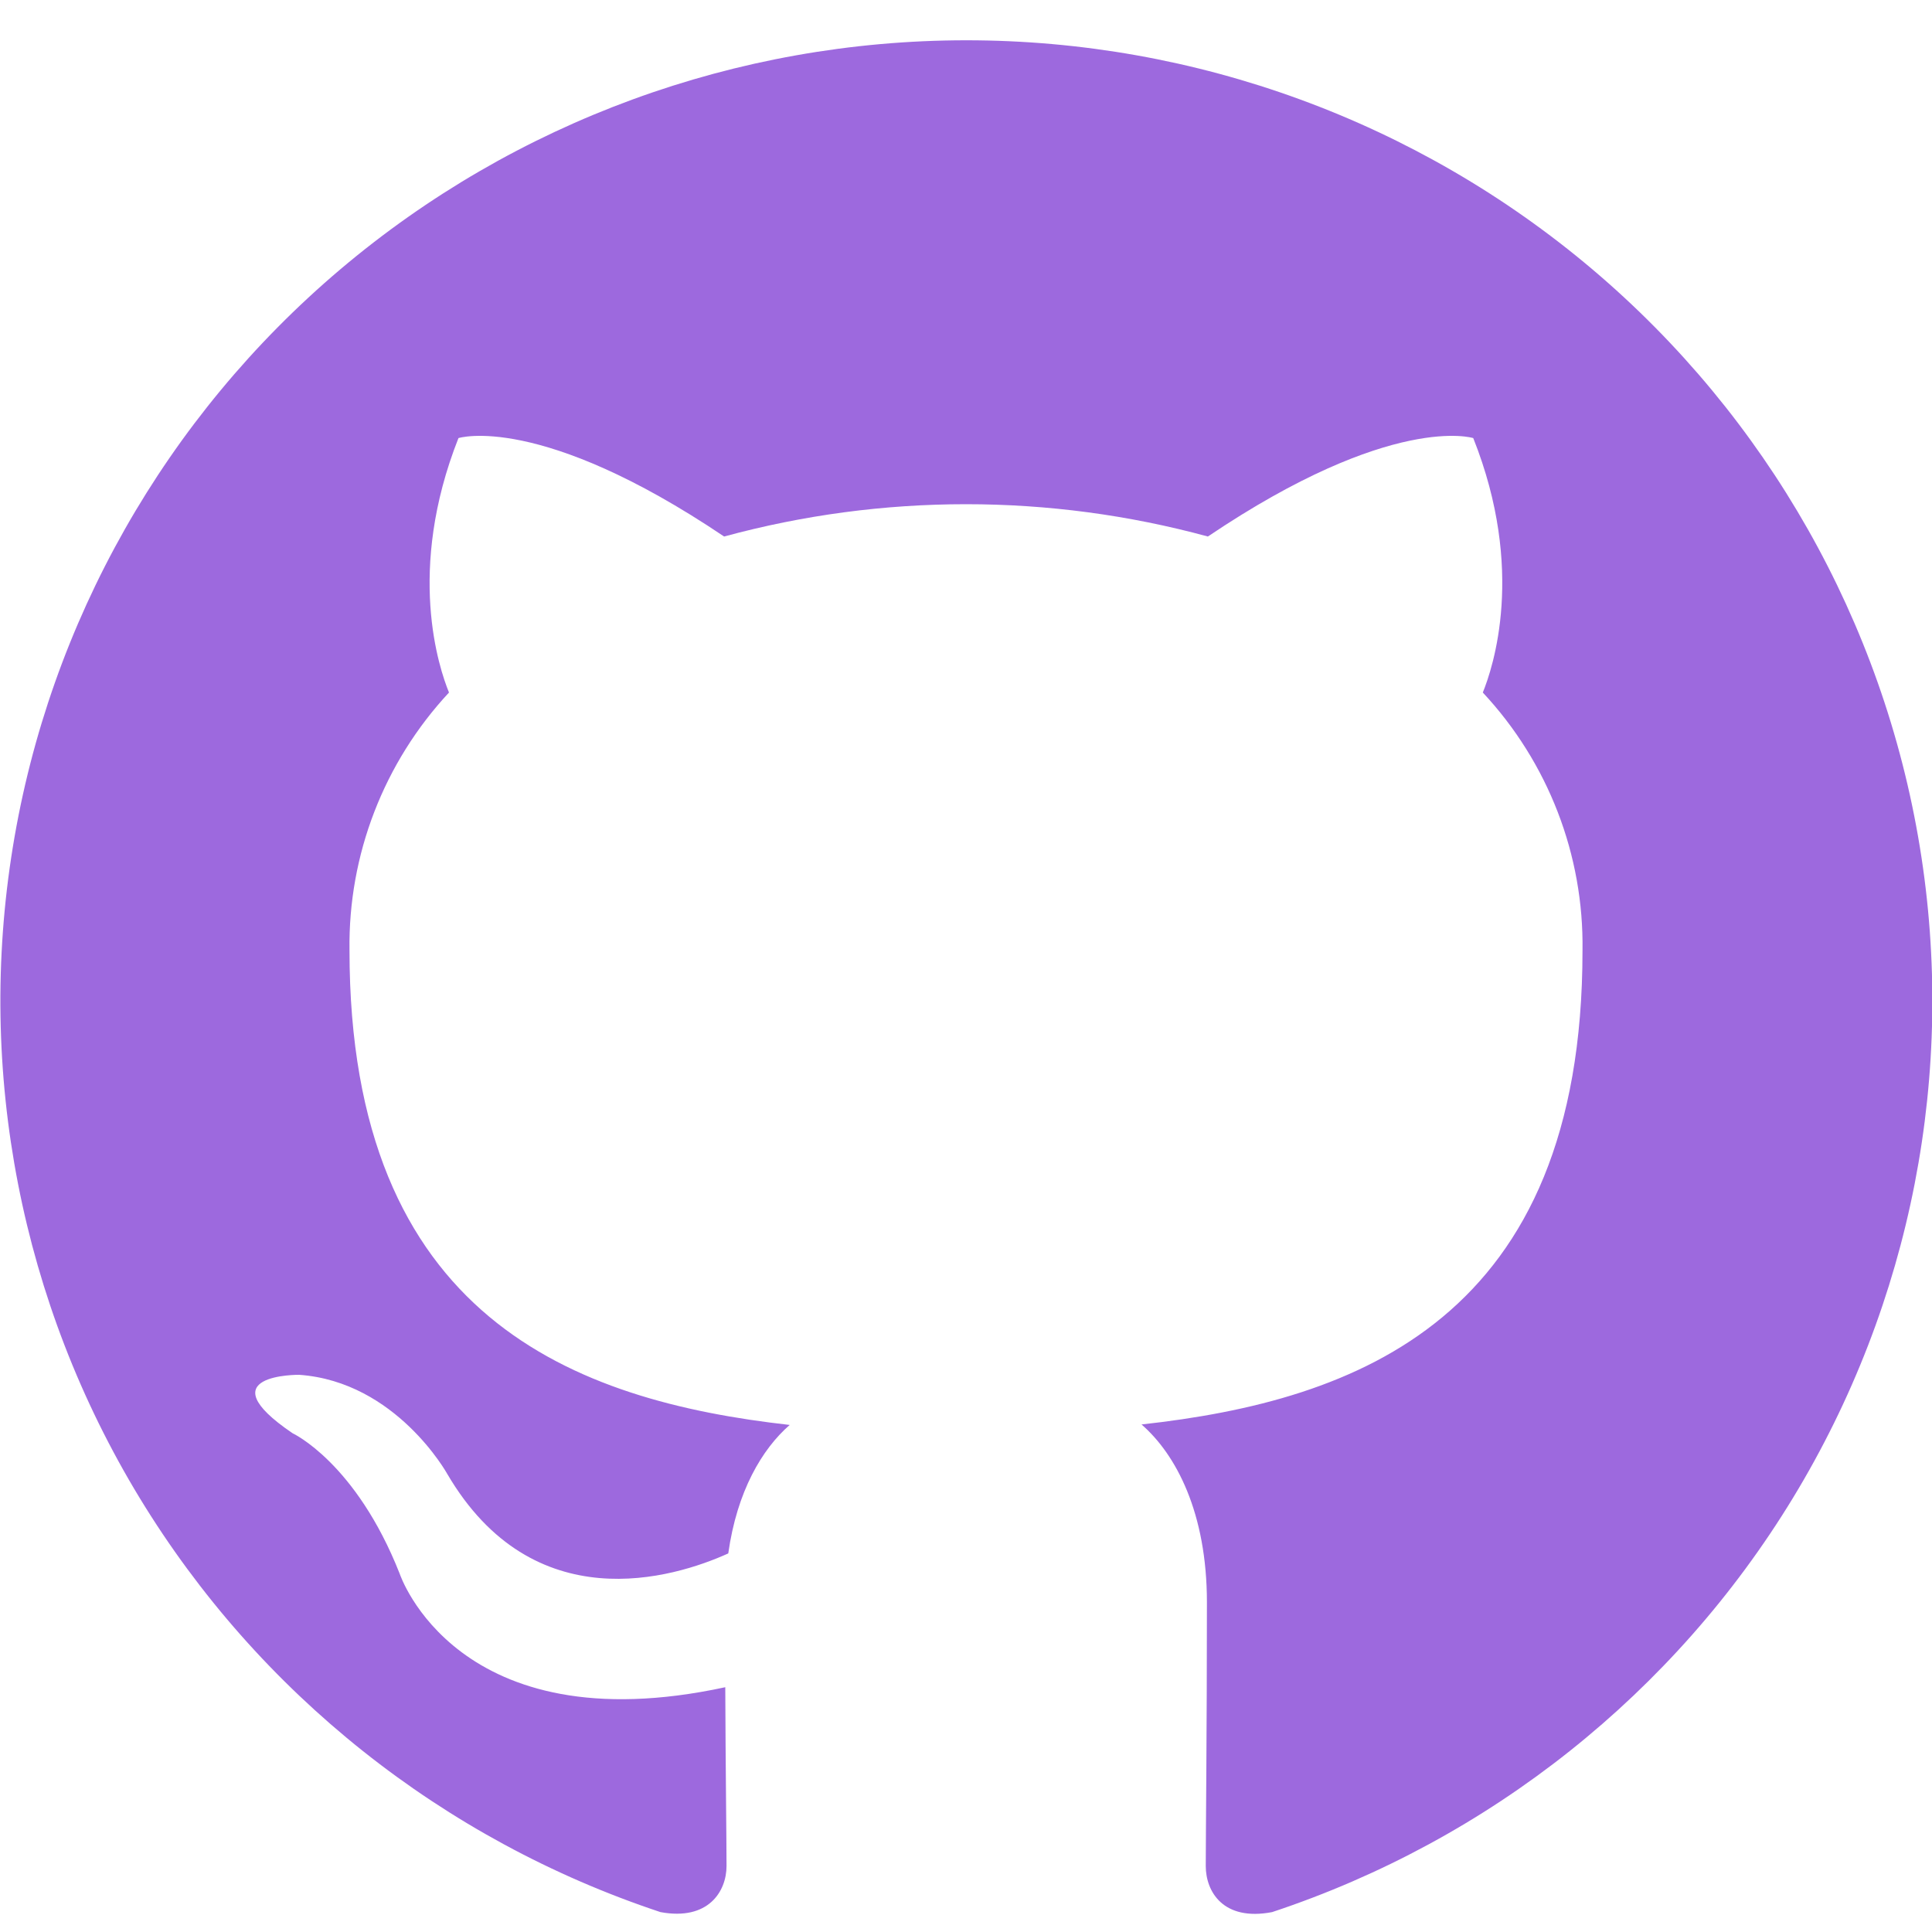
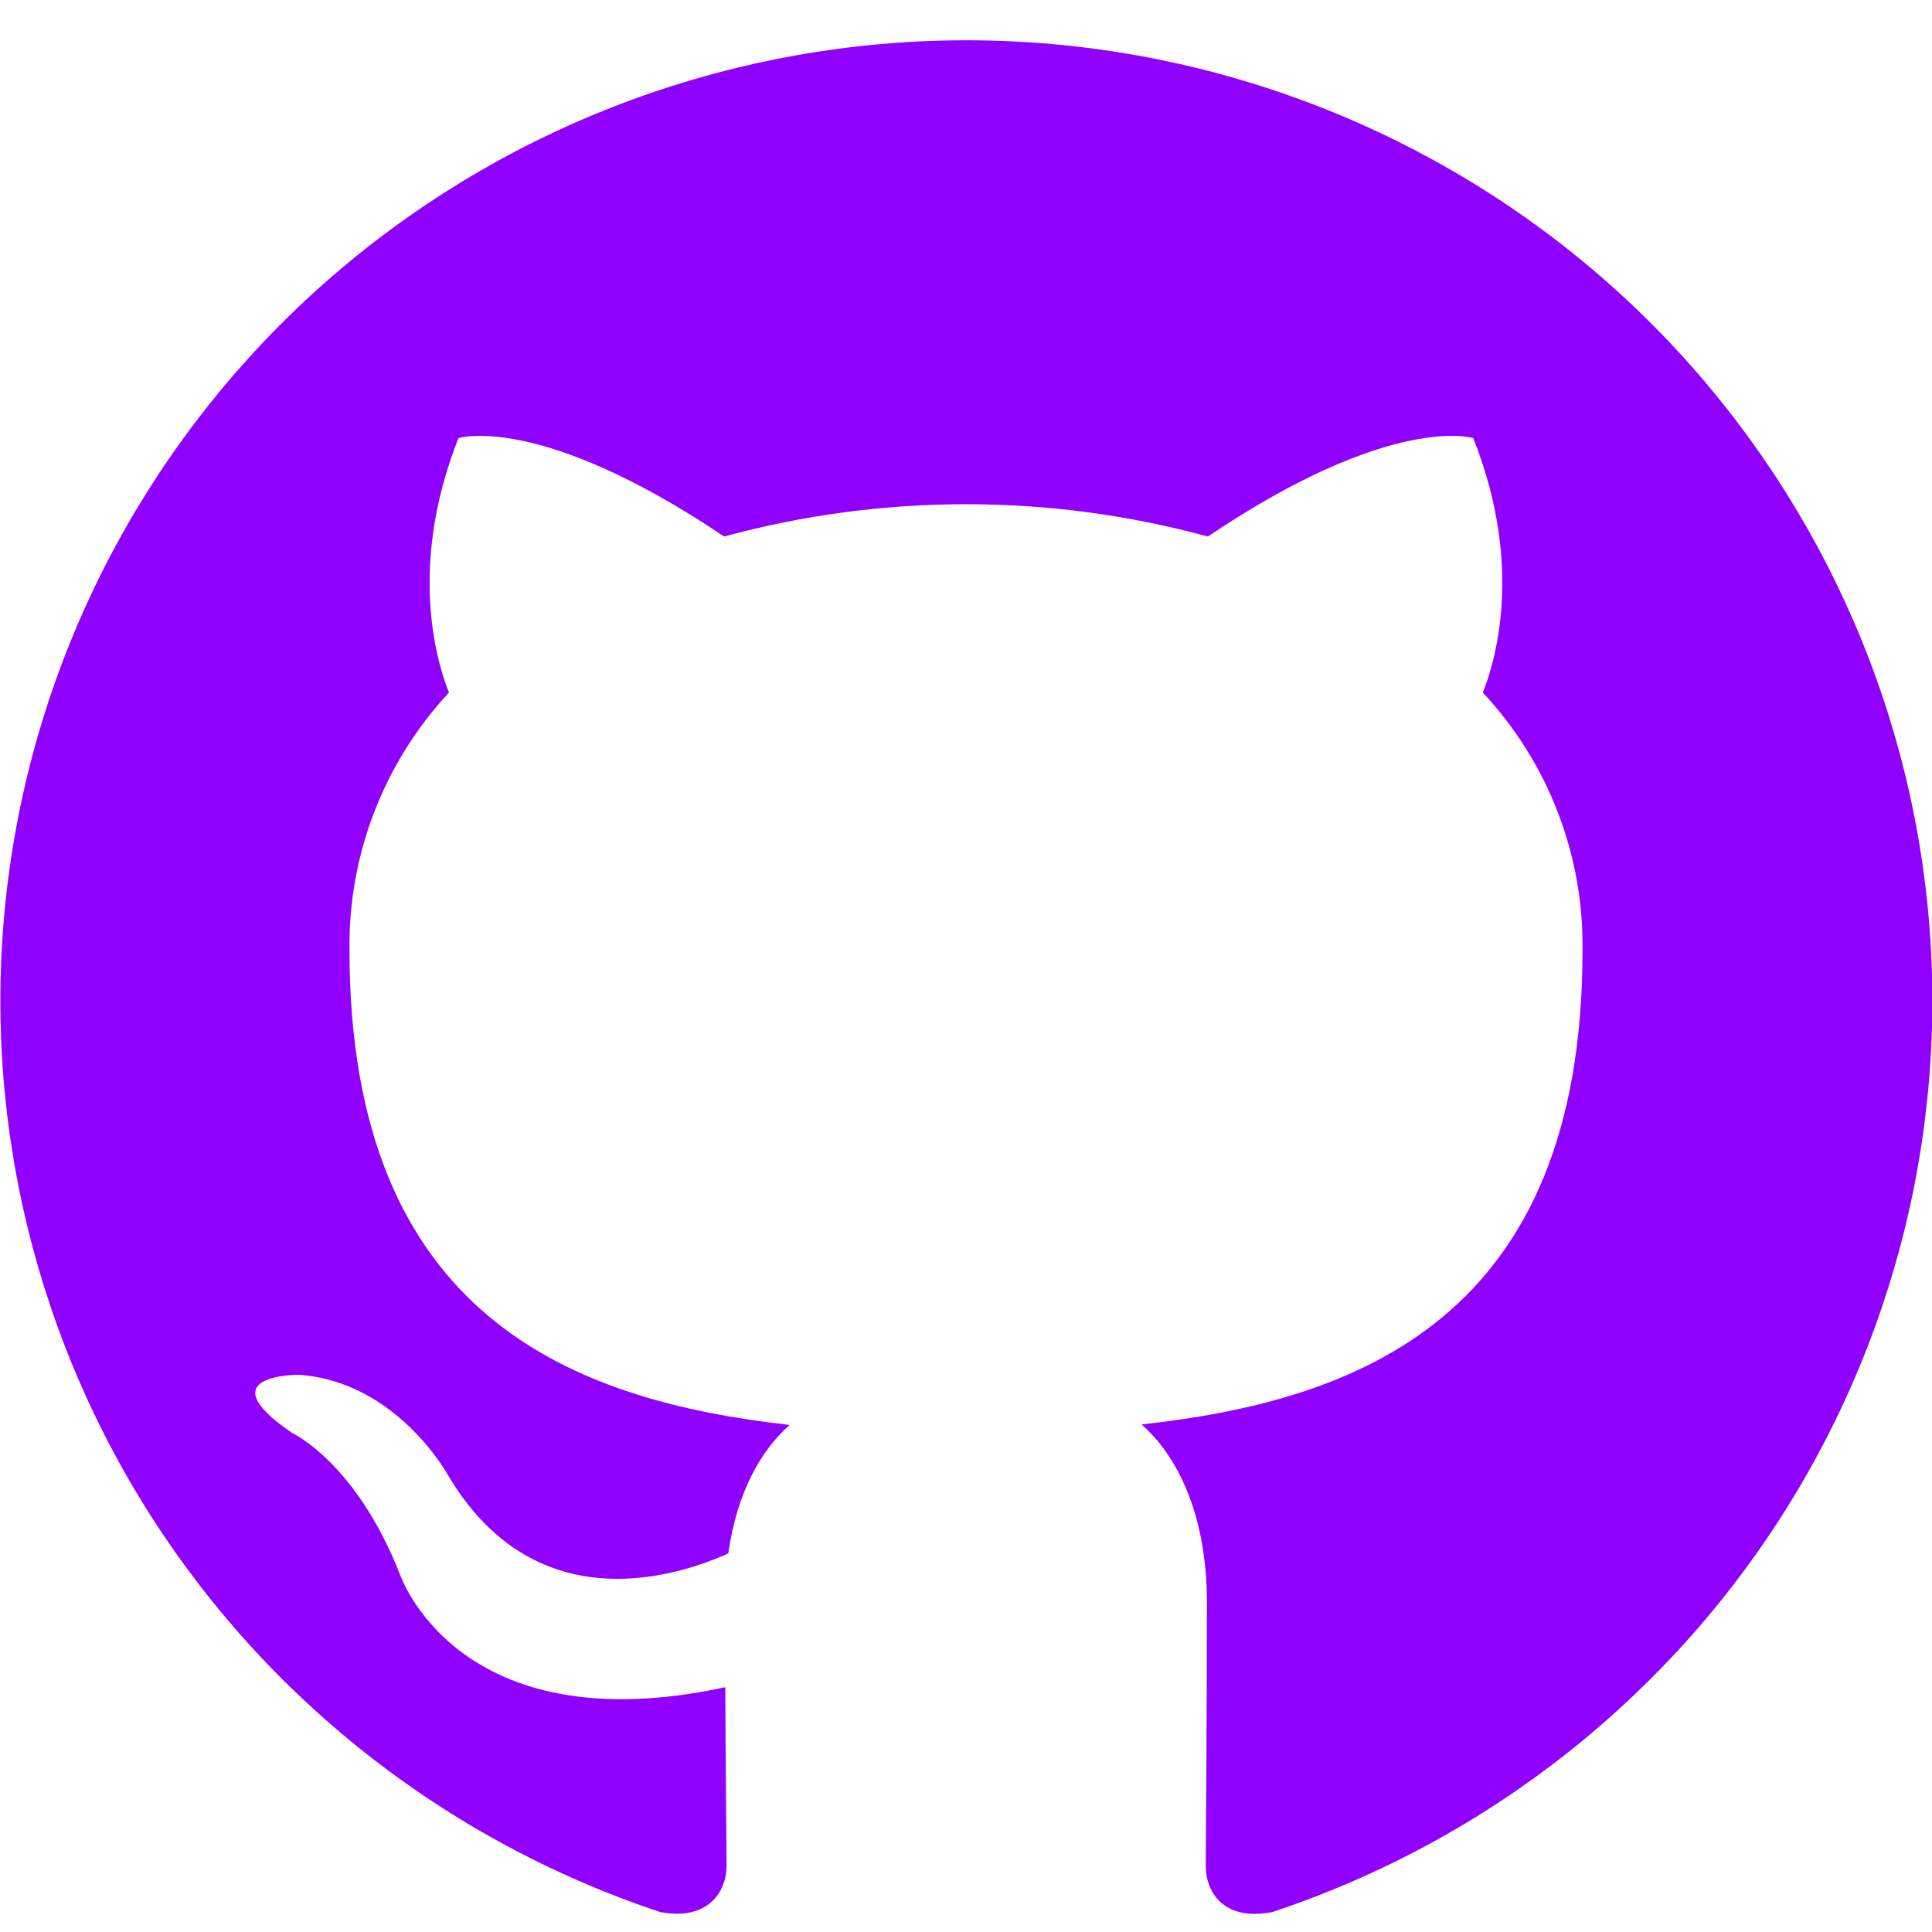
<svg xmlns="http://www.w3.org/2000/svg" width="20" height="20" viewBox="0 0 20 20" fill="none">
-   <path fill-rule="evenodd" clip-rule="evenodd" d="M10 0.417C7.626 0.418 5.33 1.259 3.522 2.789C1.715 4.319 0.513 6.438 0.133 8.768C-0.247 11.098 0.218 13.487 1.446 15.507C2.675 17.527 4.586 19.047 6.837 19.794C7.334 19.886 7.521 19.578 7.521 19.317C7.521 19.055 7.511 18.296 7.508 17.466C4.726 18.067 4.138 16.292 4.138 16.292C3.684 15.14 3.029 14.837 3.029 14.837C2.121 14.221 3.097 14.232 3.097 14.232C4.102 14.303 4.63 15.258 4.63 15.258C5.521 16.778 6.97 16.338 7.539 16.081C7.629 15.438 7.889 15 8.175 14.751C5.953 14.501 3.618 13.648 3.618 9.838C3.604 8.85 3.973 7.894 4.648 7.169C4.546 6.919 4.203 5.908 4.746 4.535C4.746 4.535 5.585 4.268 7.496 5.554C9.135 5.108 10.865 5.108 12.504 5.554C14.413 4.268 15.251 4.535 15.251 4.535C15.796 5.904 15.453 6.915 15.35 7.169C16.027 7.894 16.397 8.852 16.382 9.841C16.382 13.659 14.042 14.501 11.817 14.746C12.174 15.056 12.494 15.66 12.494 16.588C12.494 17.919 12.482 18.989 12.482 19.317C12.482 19.582 12.663 19.891 13.169 19.794C15.421 19.047 17.333 17.526 18.561 15.506C19.789 13.486 20.255 11.097 19.874 8.767C19.493 6.437 18.291 4.317 16.483 2.787C14.674 1.257 12.378 0.417 10.003 0.417H10Z" fill="#9D69DE" />
+   <path fill-rule="evenodd" clip-rule="evenodd" d="M10 0.417C7.626 0.418 5.33 1.259 3.522 2.789C1.715 4.319 0.513 6.438 0.133 8.768C-0.247 11.098 0.218 13.487 1.446 15.507C2.675 17.527 4.586 19.047 6.837 19.794C7.334 19.886 7.521 19.578 7.521 19.317C7.521 19.055 7.511 18.296 7.508 17.466C4.726 18.067 4.138 16.292 4.138 16.292C3.684 15.14 3.029 14.837 3.029 14.837C2.121 14.221 3.097 14.232 3.097 14.232C4.102 14.303 4.63 15.258 4.63 15.258C5.521 16.778 6.97 16.338 7.539 16.081C7.629 15.438 7.889 15 8.175 14.751C5.953 14.501 3.618 13.648 3.618 9.838C3.604 8.85 3.973 7.894 4.648 7.169C4.546 6.919 4.203 5.908 4.746 4.535C4.746 4.535 5.585 4.268 7.496 5.554C9.135 5.108 10.865 5.108 12.504 5.554C14.413 4.268 15.251 4.535 15.251 4.535C15.796 5.904 15.453 6.915 15.35 7.169C16.027 7.894 16.397 8.852 16.382 9.841C16.382 13.659 14.042 14.501 11.817 14.746C12.174 15.056 12.494 15.66 12.494 16.588C12.494 17.919 12.482 18.989 12.482 19.317C12.482 19.582 12.663 19.891 13.169 19.794C15.421 19.047 17.333 17.526 18.561 15.506C19.789 13.486 20.255 11.097 19.874 8.767C19.493 6.437 18.291 4.317 16.483 2.787C14.674 1.257 12.378 0.417 10.003 0.417H10Z" fill="#8f00ff" />
</svg>
